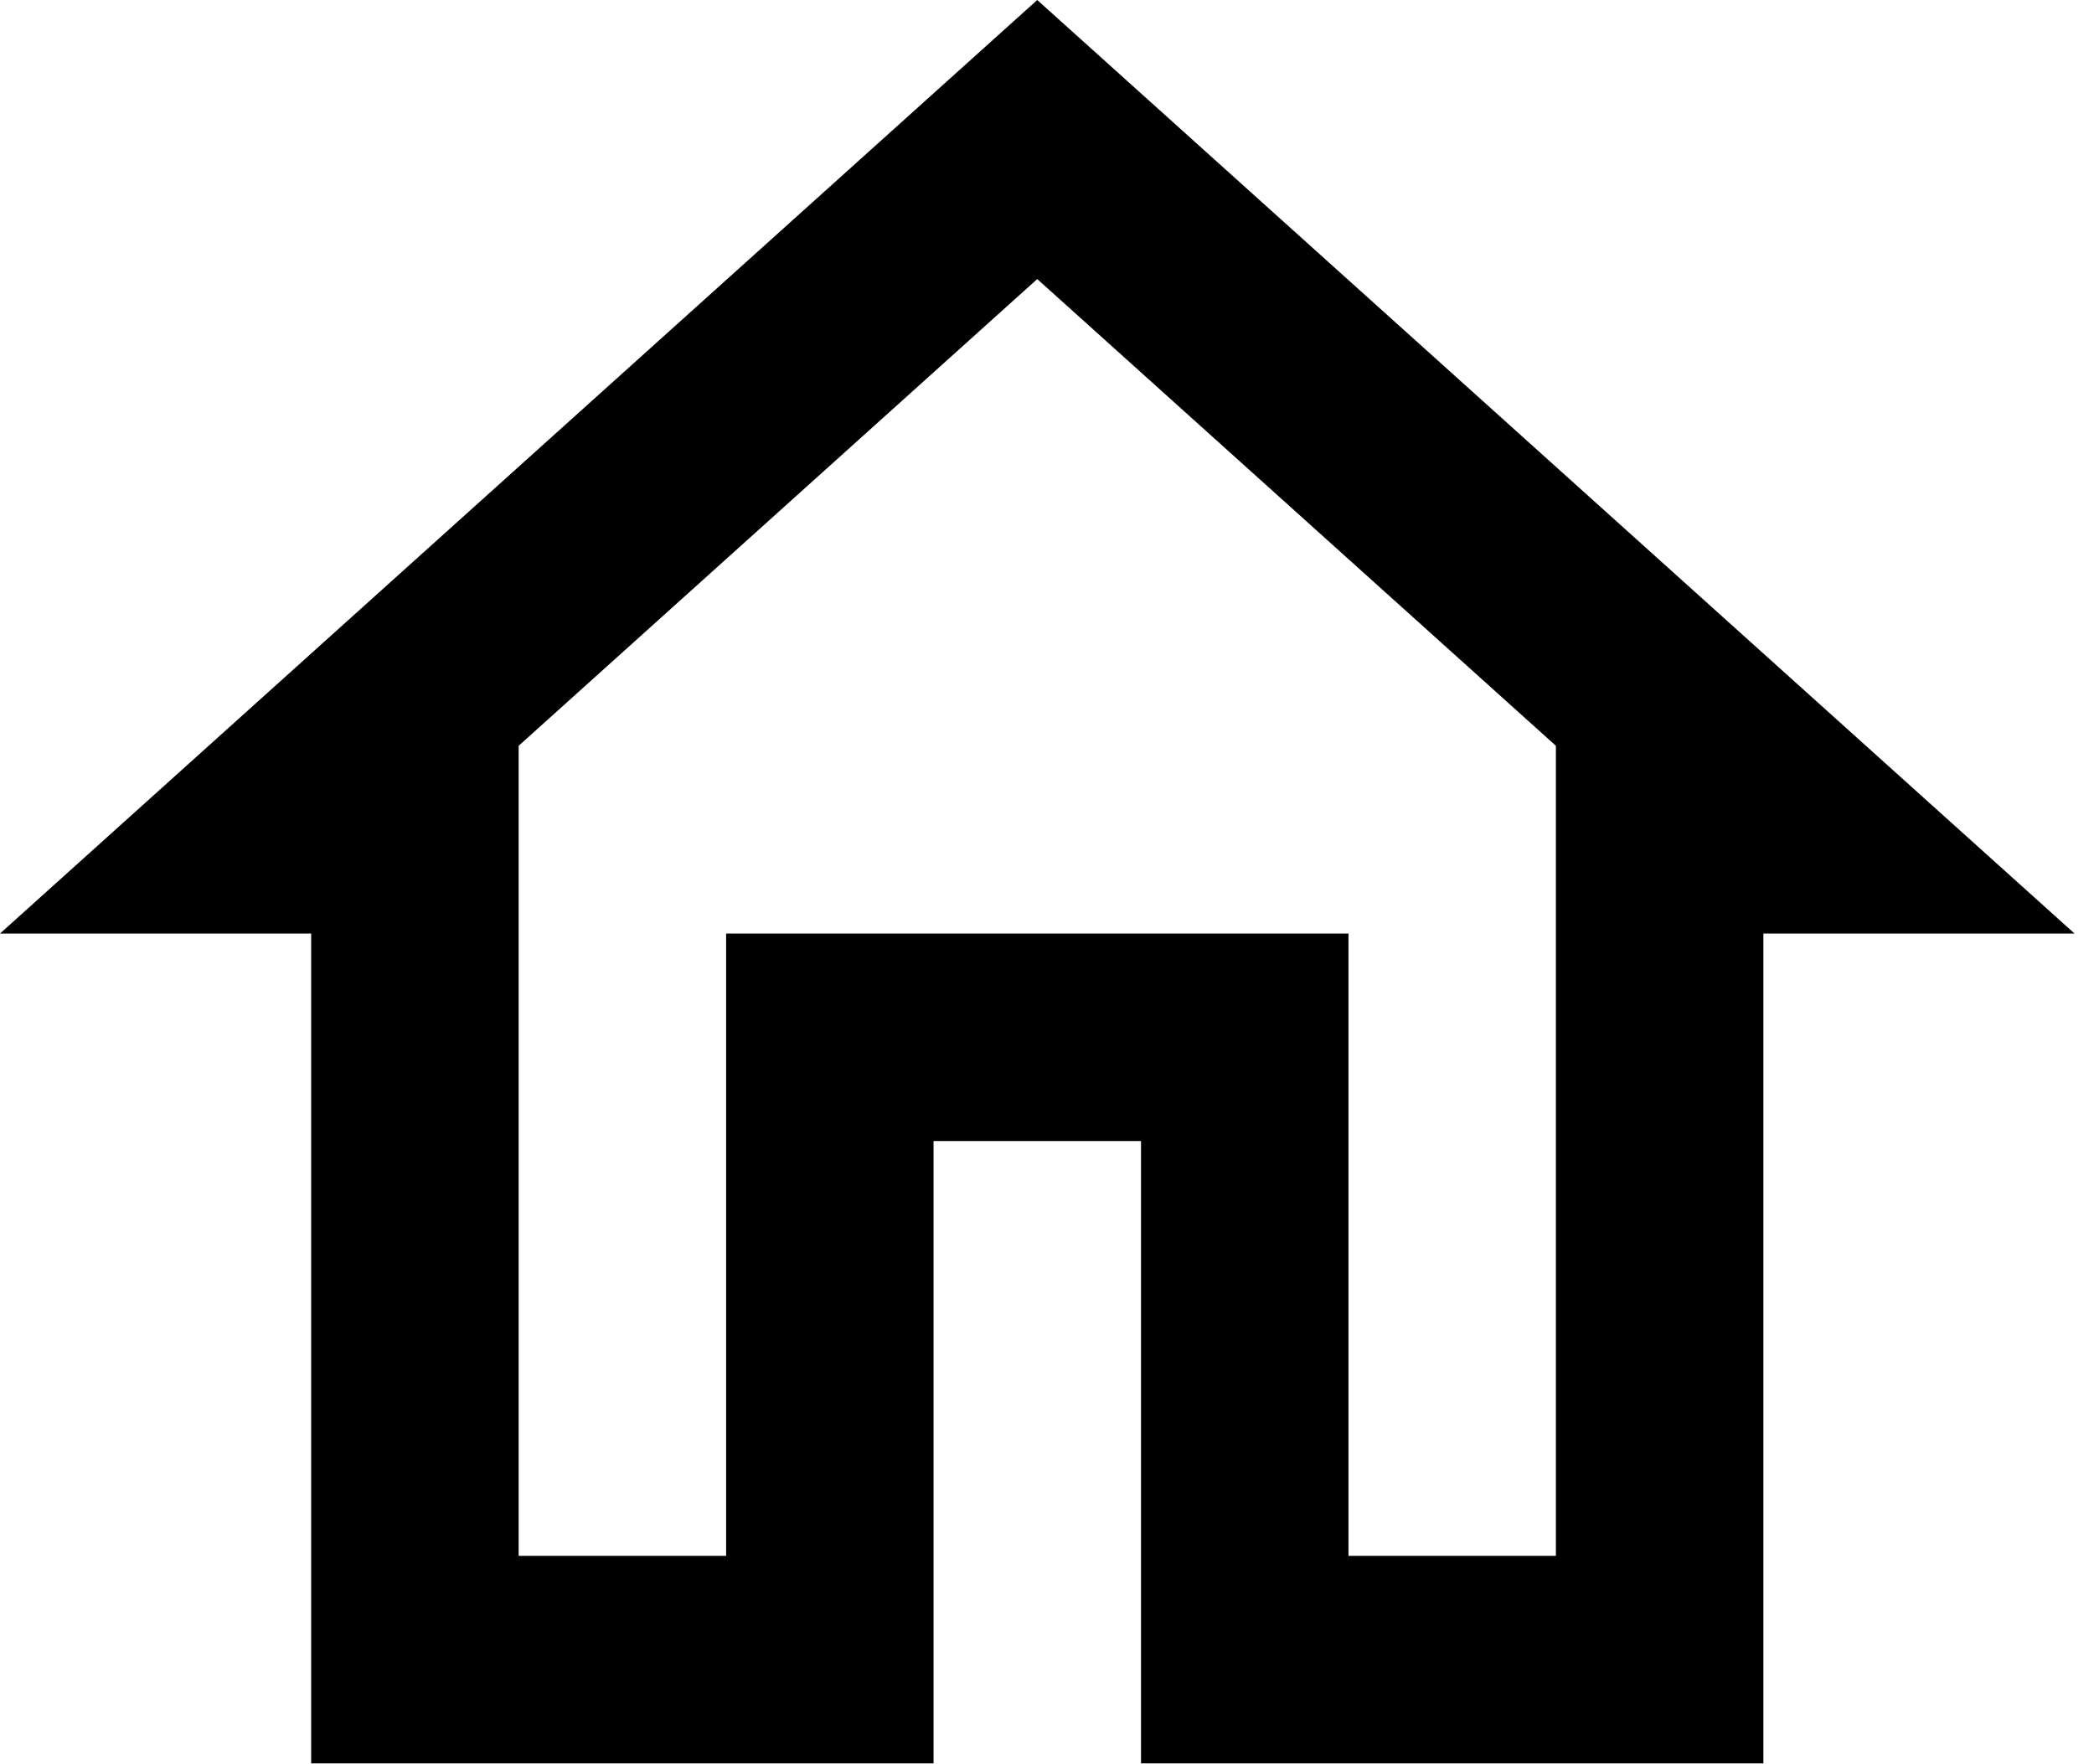
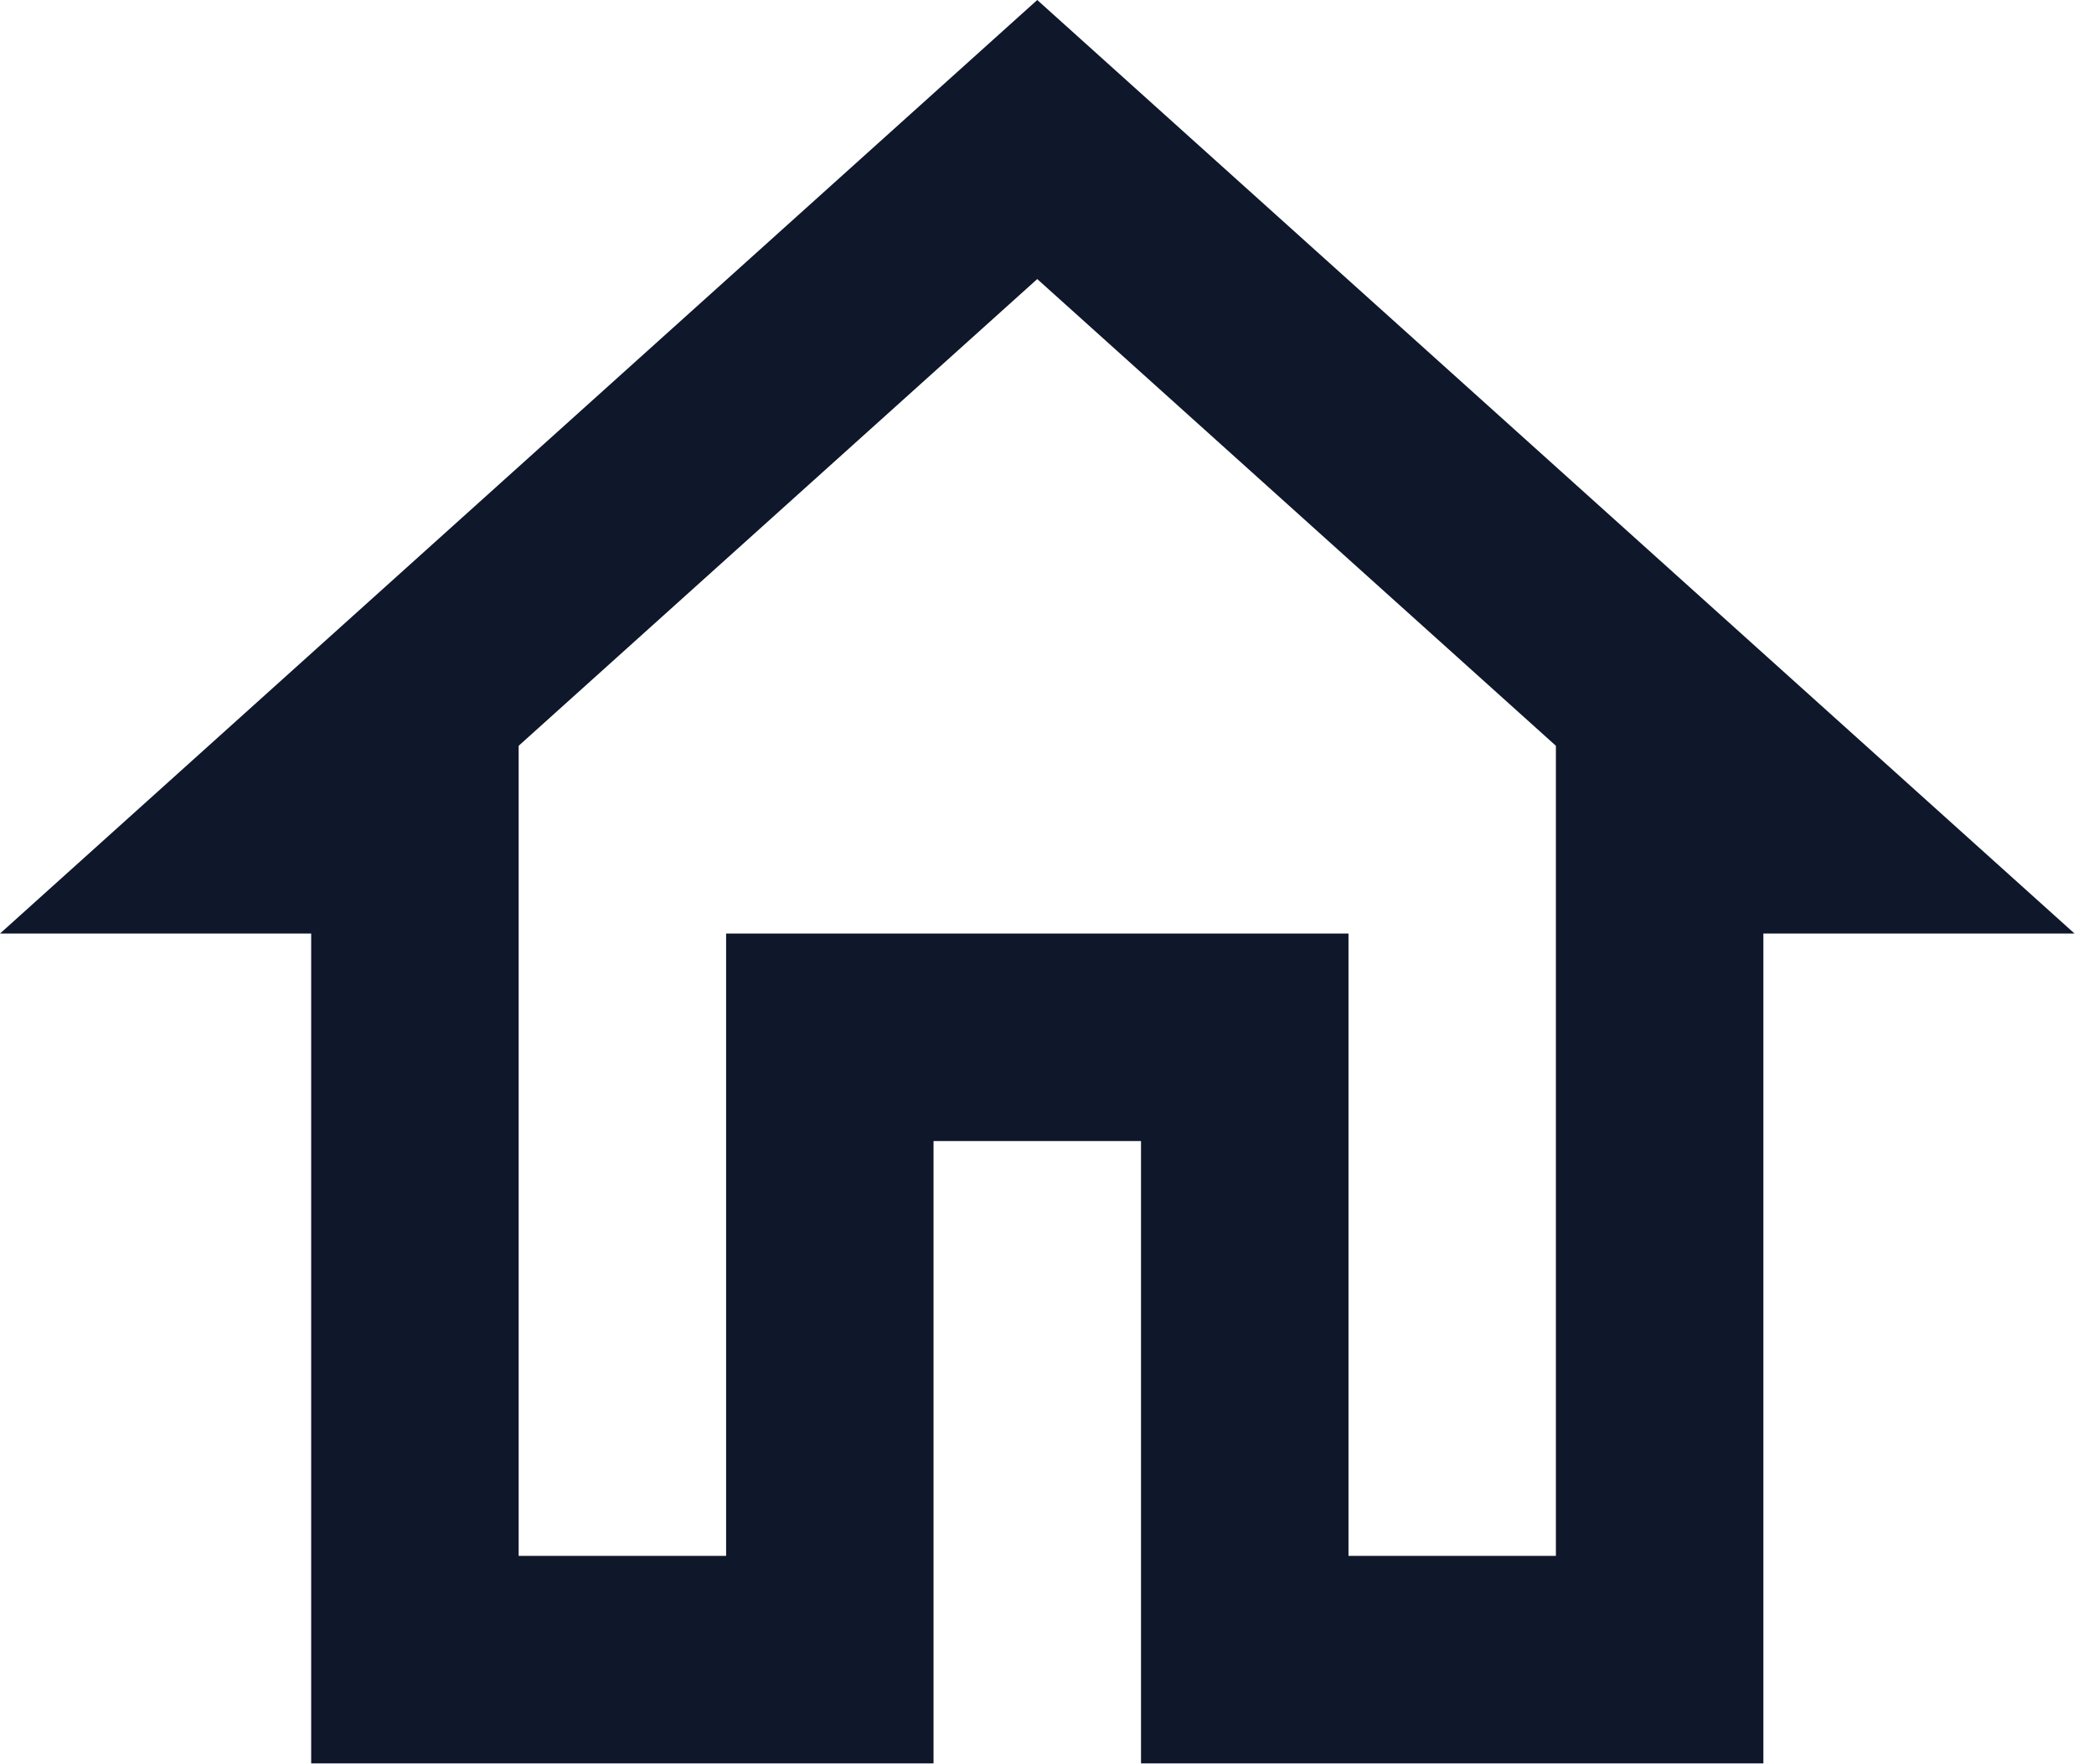
<svg xmlns="http://www.w3.org/2000/svg" width="38" height="32" viewBox="0 0 38 32" fill="none">
-   <path d="M18.823 5.064L28.235 13.534V28.235H24.471V16.941H13.177V28.235H9.412V13.534L18.823 5.064ZM18.823 0L0 16.941H5.647V32H16.941V20.706H20.706V32H32V16.941H37.647L18.823 0Z" fill="black" />
+   <path d="M18.823 5.064L28.235 13.534V28.235H24.471V16.941H13.177V28.235H9.412V13.534L18.823 5.064ZM18.823 0L0 16.941H5.647V32H16.941V20.706H20.706V32H32V16.941H37.647L18.823 0Z" fill="#0F172A" />
</svg>
